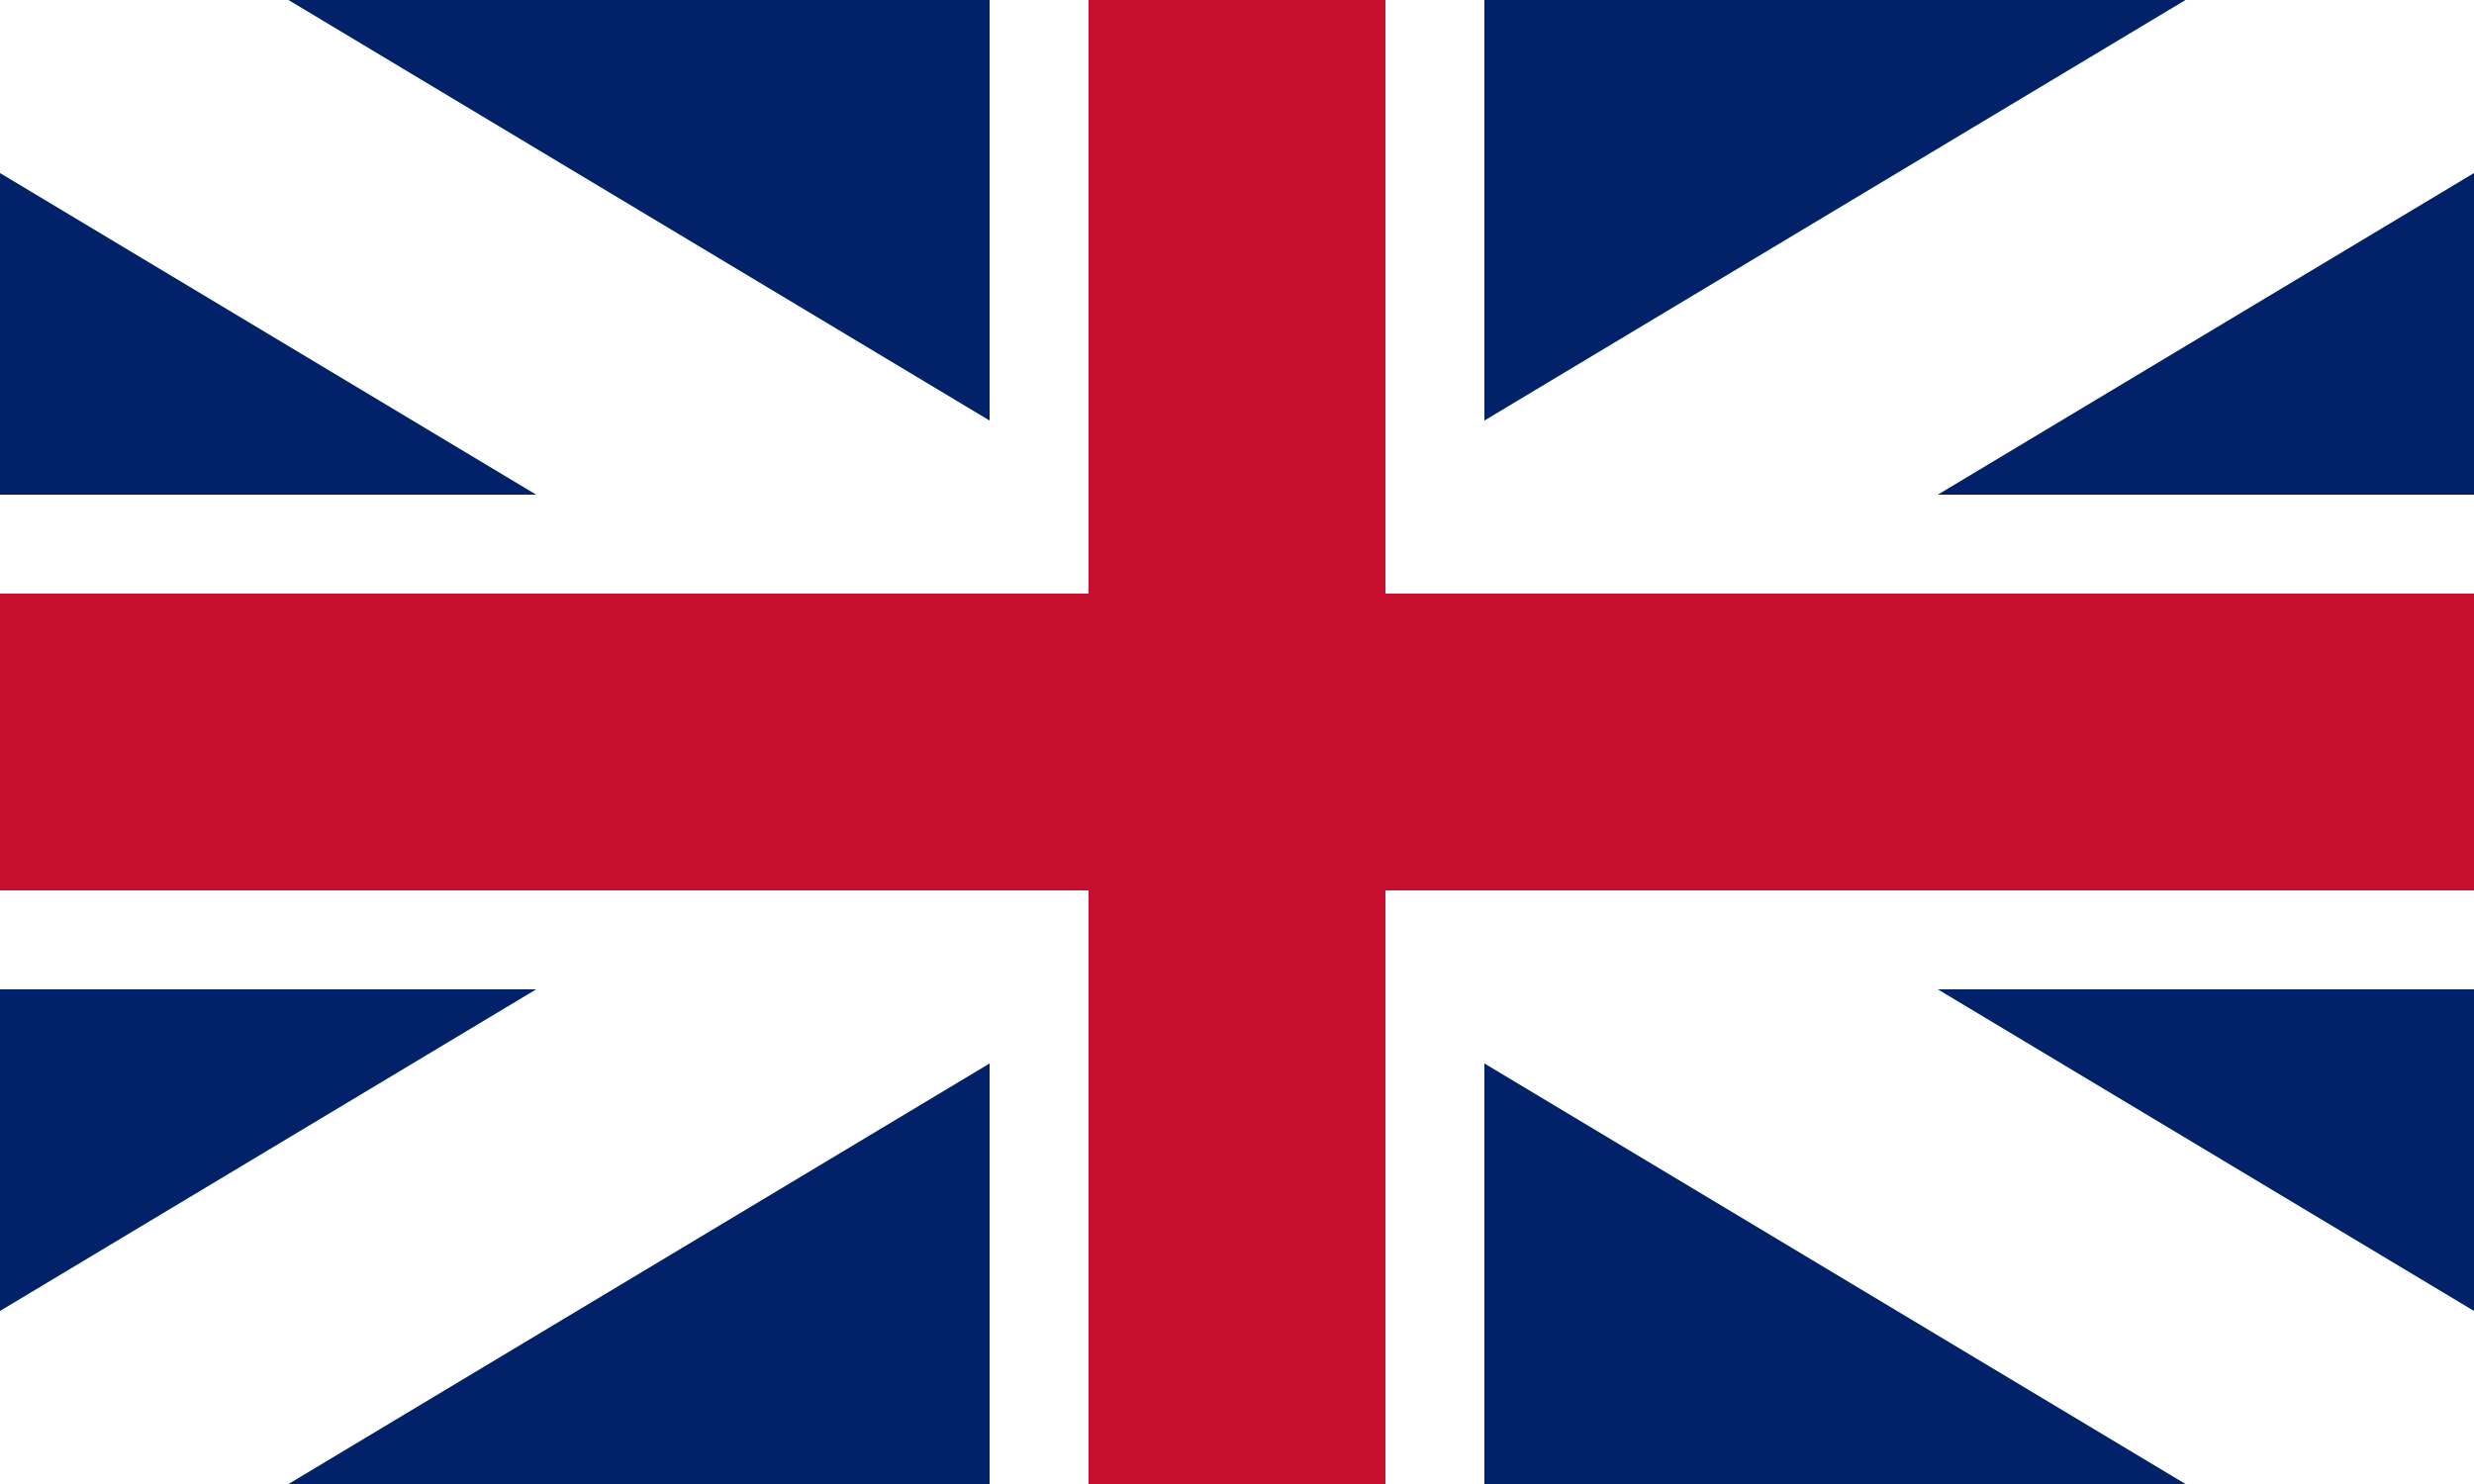
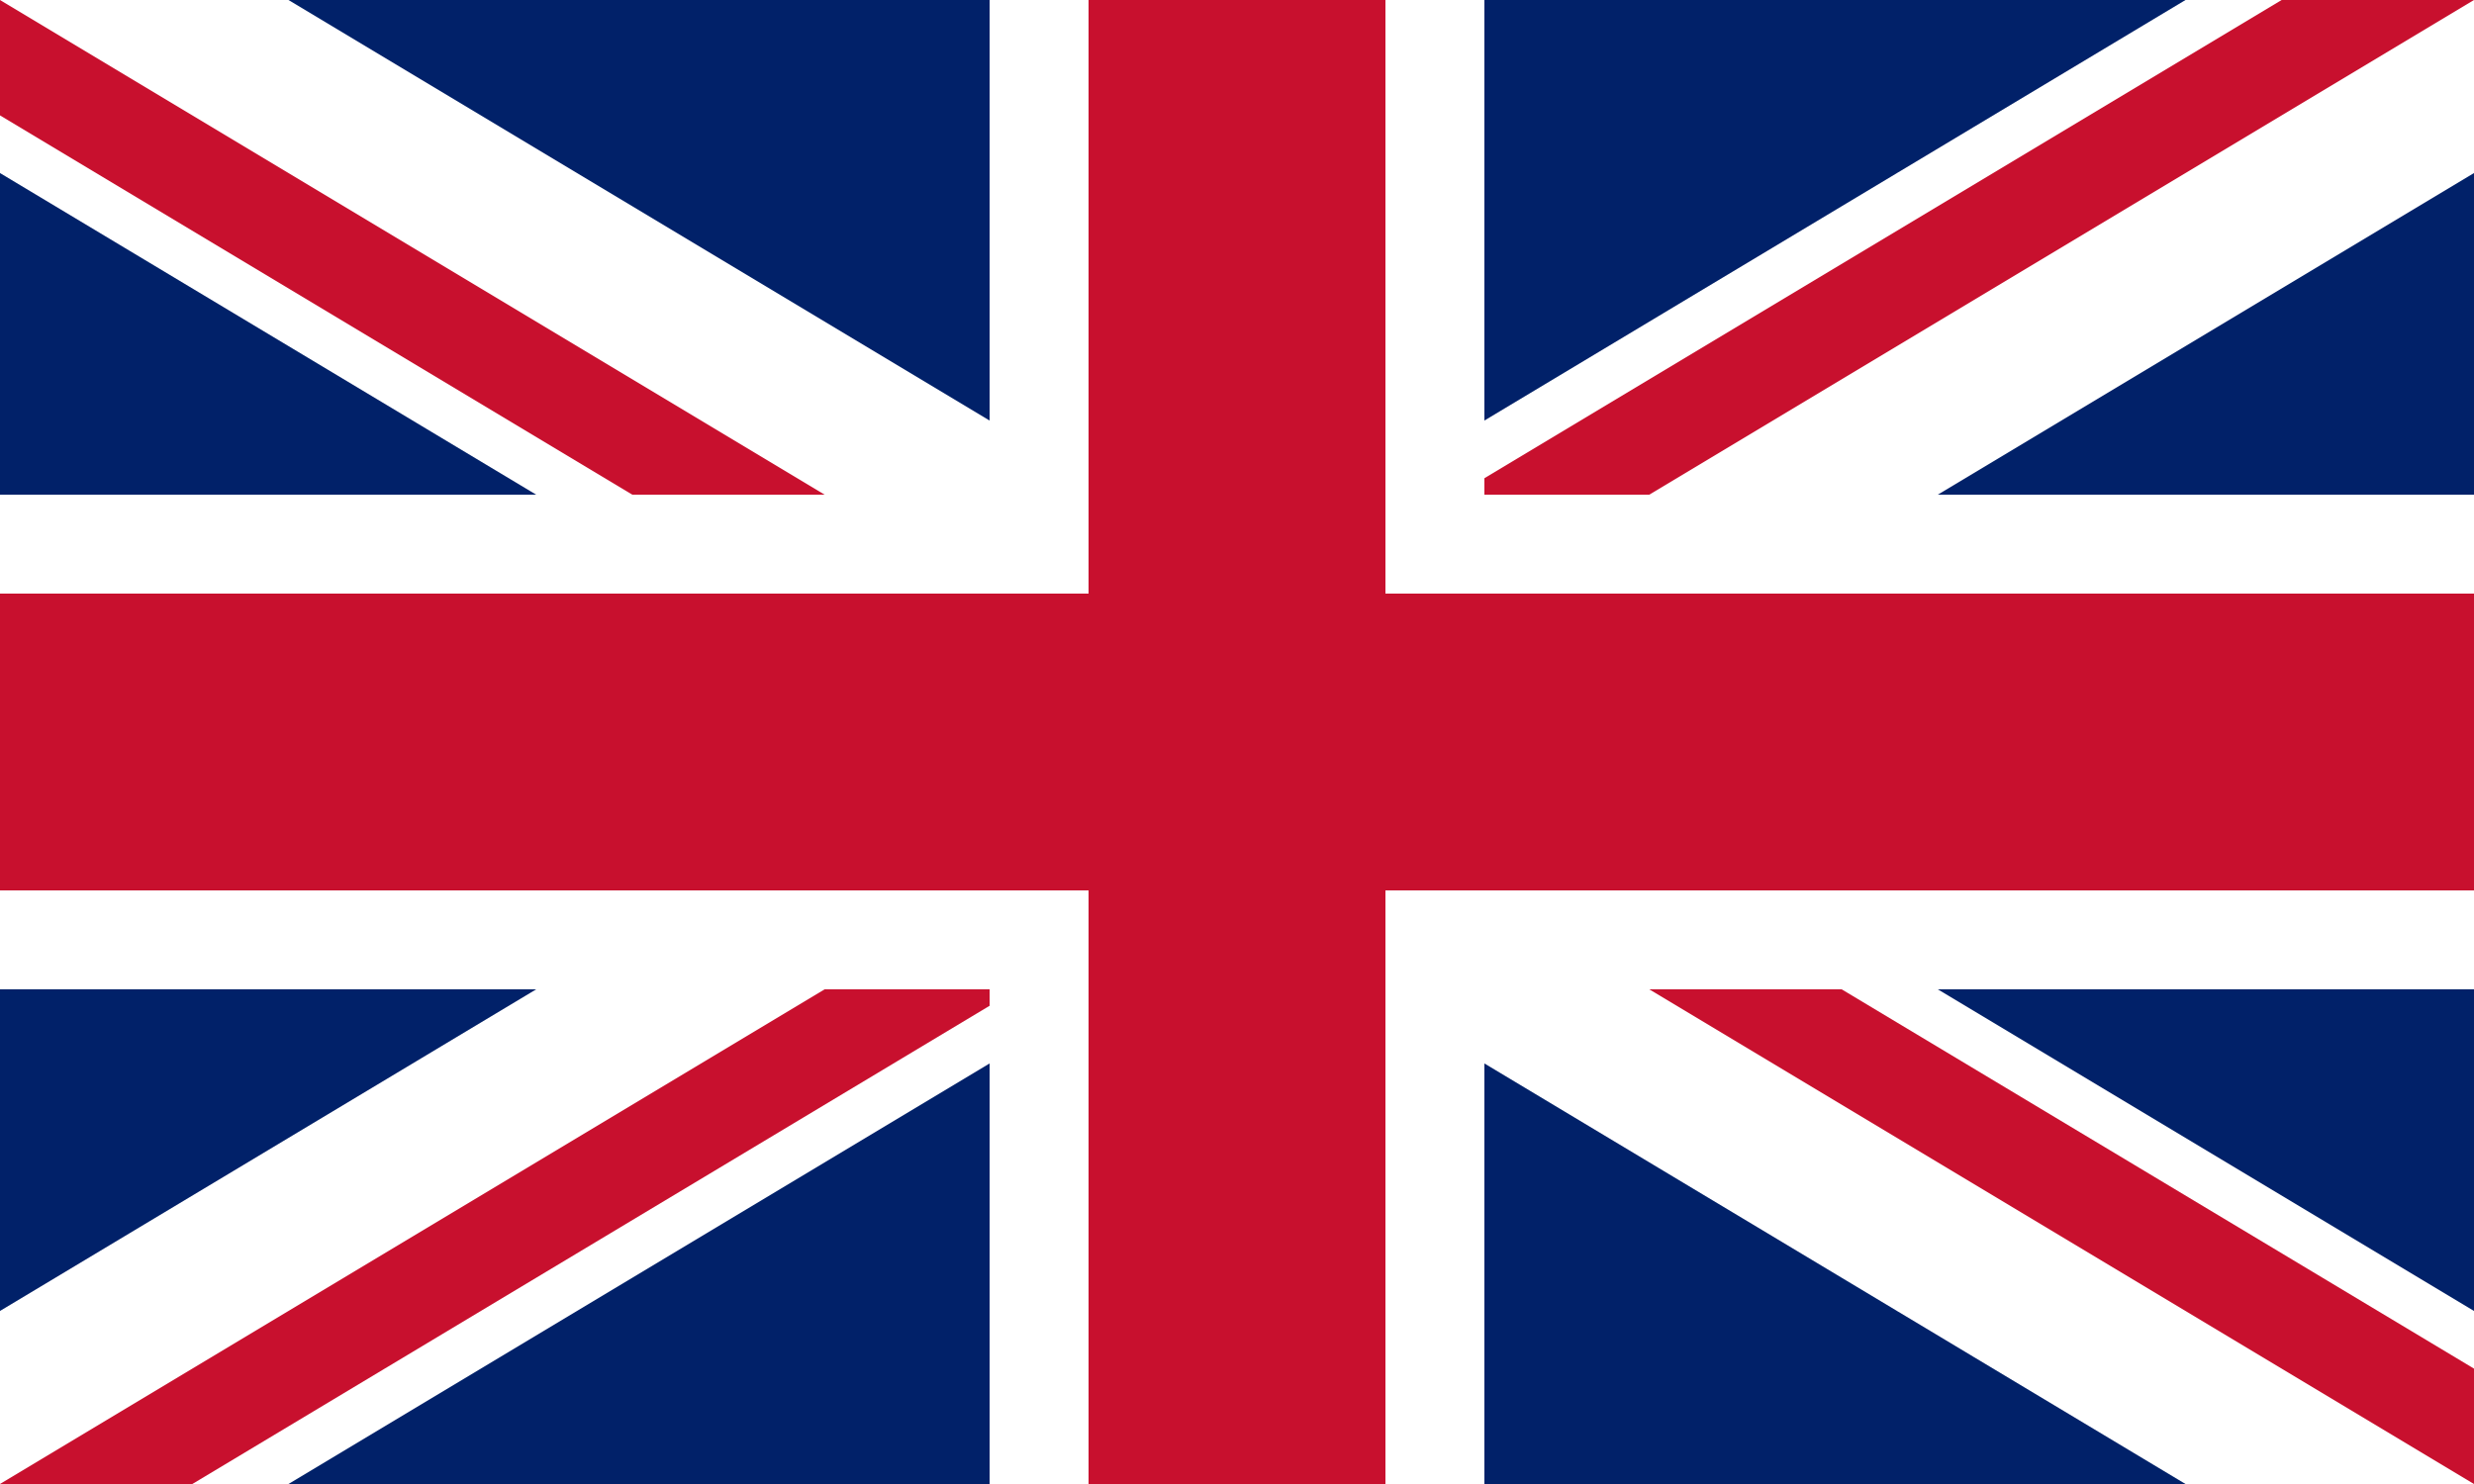
- <svg xmlns="http://www.w3.org/2000/svg" width="1000" height="600" viewBox="0 0 25 15">
-   <path d="M0 0h25v15H0z" style="fill:#012169" />
-   <path stroke="#fff" stroke-width="3" d="m0 0 25 15m0-15L0 15" />
-   <path stroke="#fff" stroke-width="5" d="M12.5 0v15M0 7.5h25" />
-   <path stroke-width="3" d="M12.5 0v15M0 7.5h25" style="stroke:#c8102e" />
+ <svg xmlns="http://www.w3.org/2000/svg" width="1000" height="600" viewBox="0 0 50 30">
+   <clipPath id="t">
+     <path d="M25 15h25v15zv15H0zH0V0zV0h25z" />
+   </clipPath>
+   <path fill="#012169" d="M0 0v30h50V0z" />
+   <path stroke="#fff" stroke-width="6" d="m0 0 50 30m0-30L0 30" />
+   <path stroke="#c8102e" stroke-width="4" d="m0 0 50 30m0-30L0 30" clip-path="url(#t)" />
+   <path fill="#c8102e" stroke="#fff" stroke-width="2" d="M-1 11h22V-1h8v12h22v8H29v12h-8V19H-1z" />
</svg>
